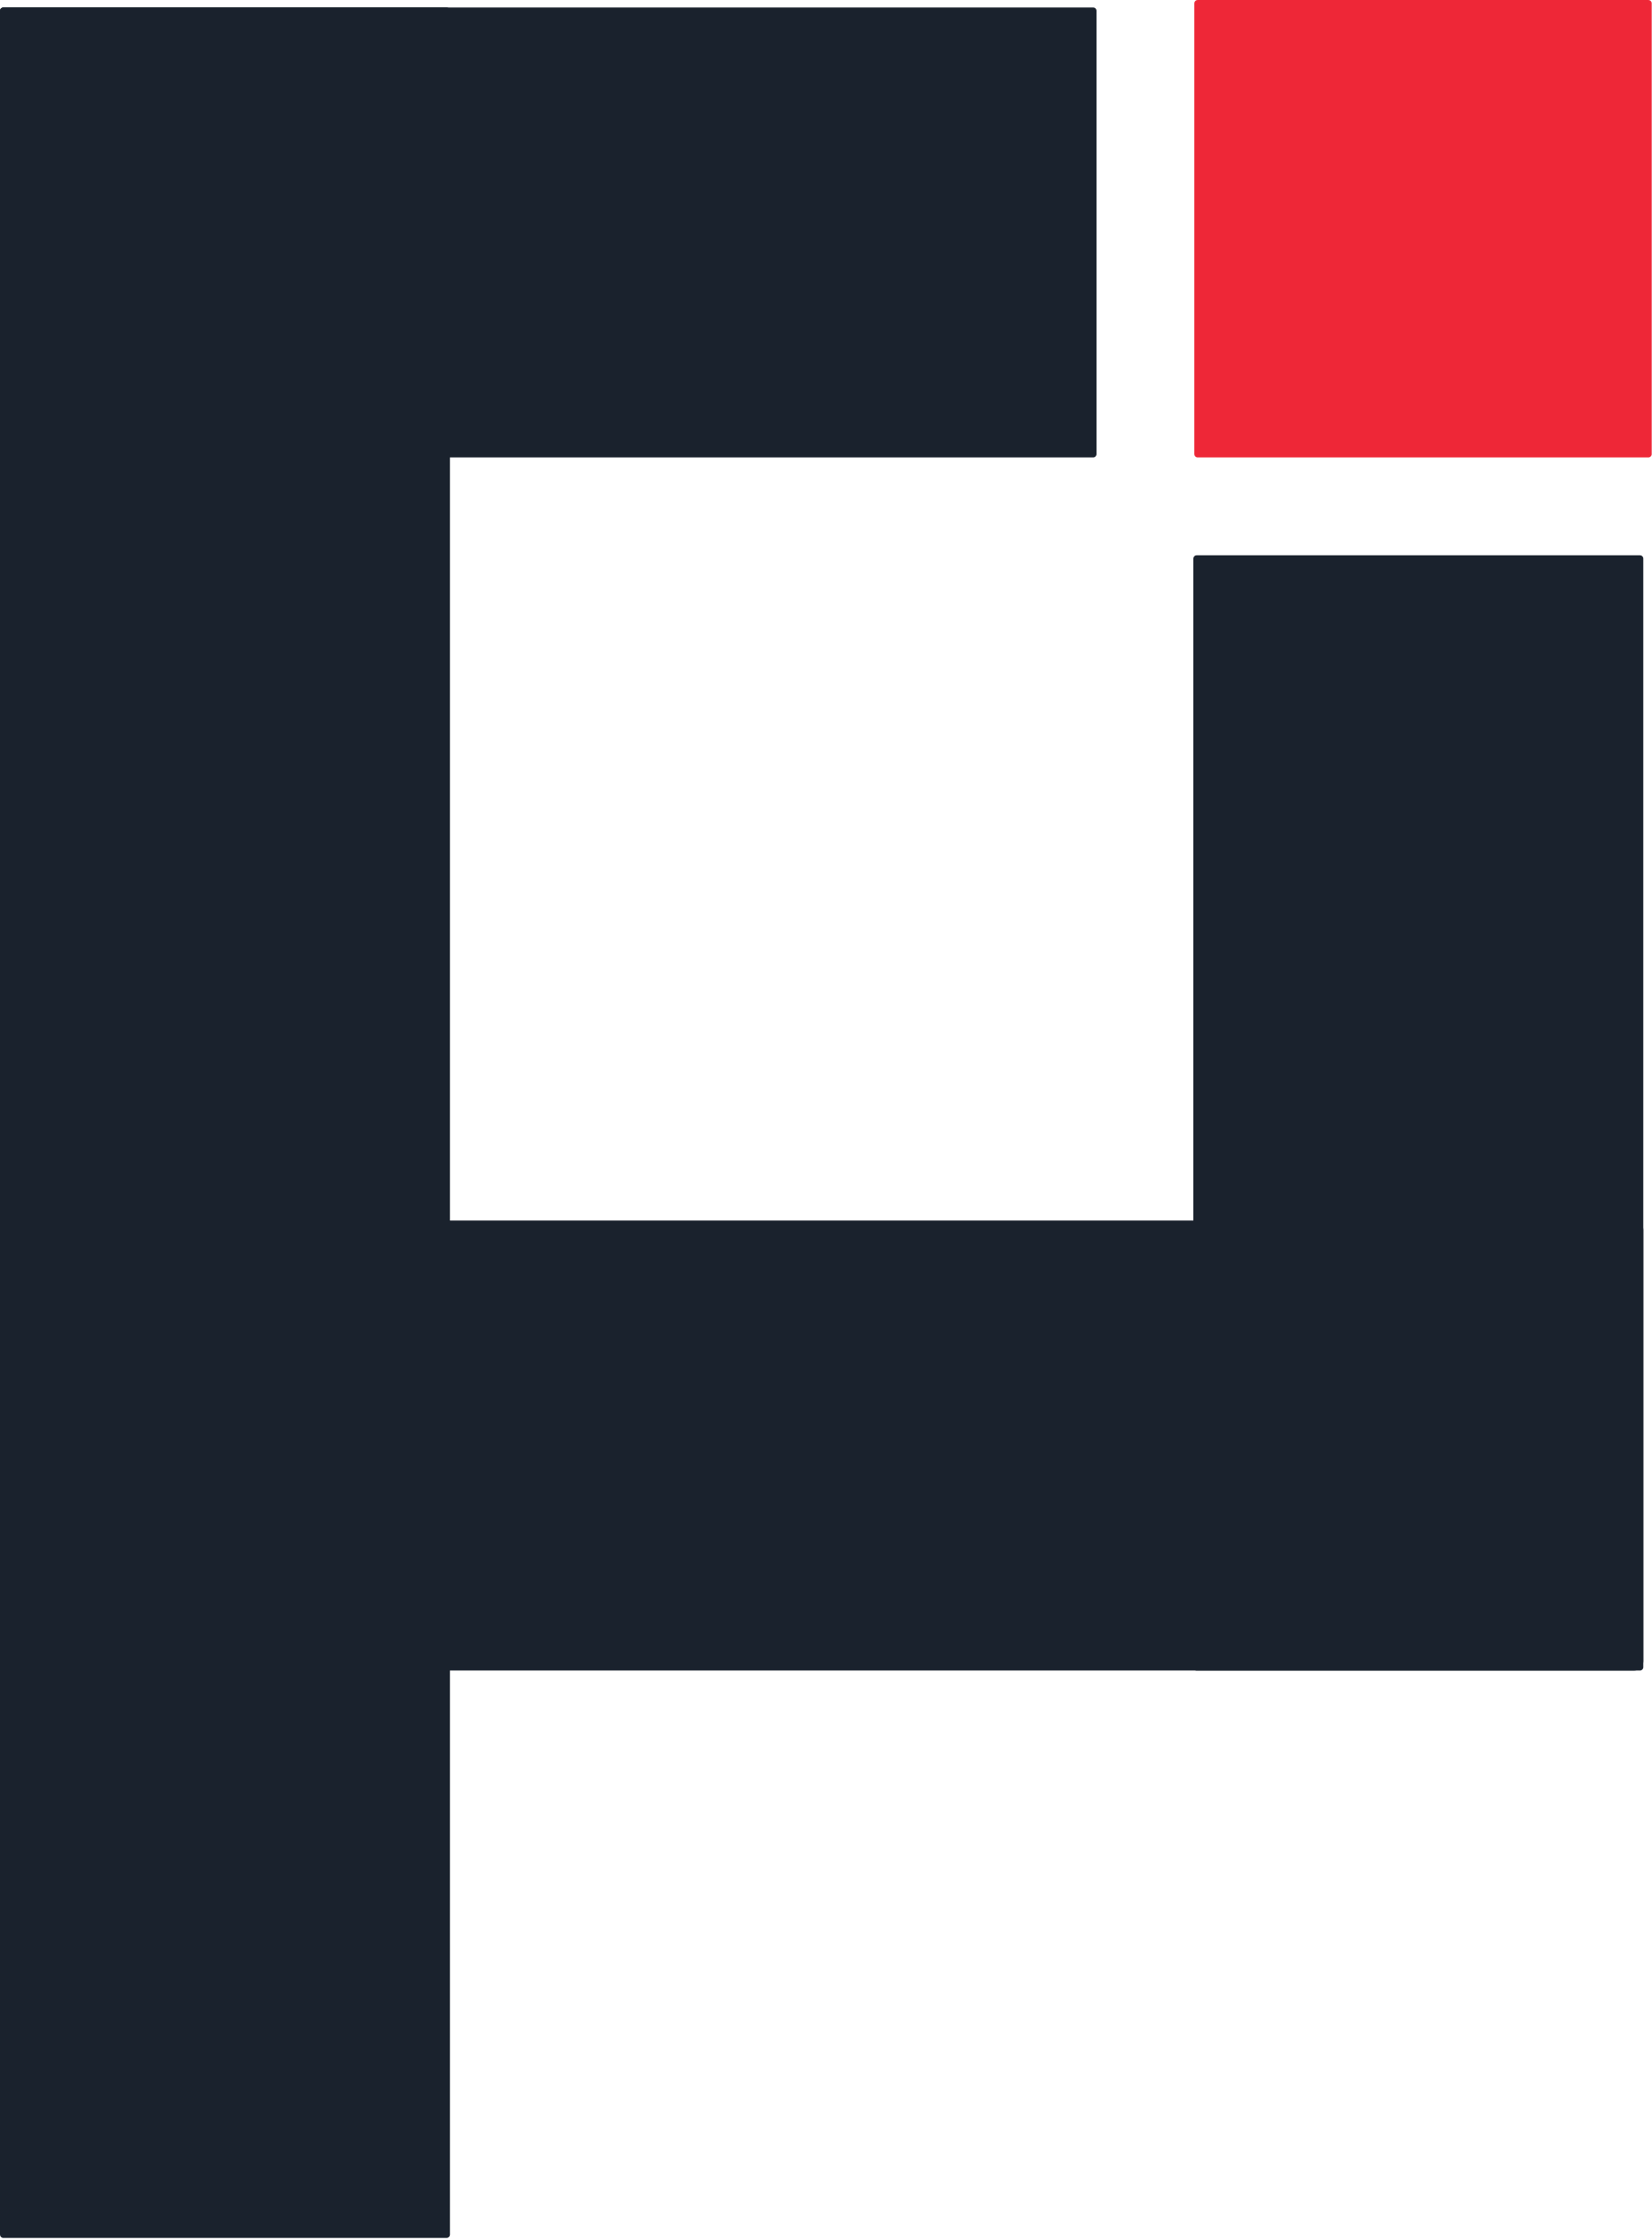
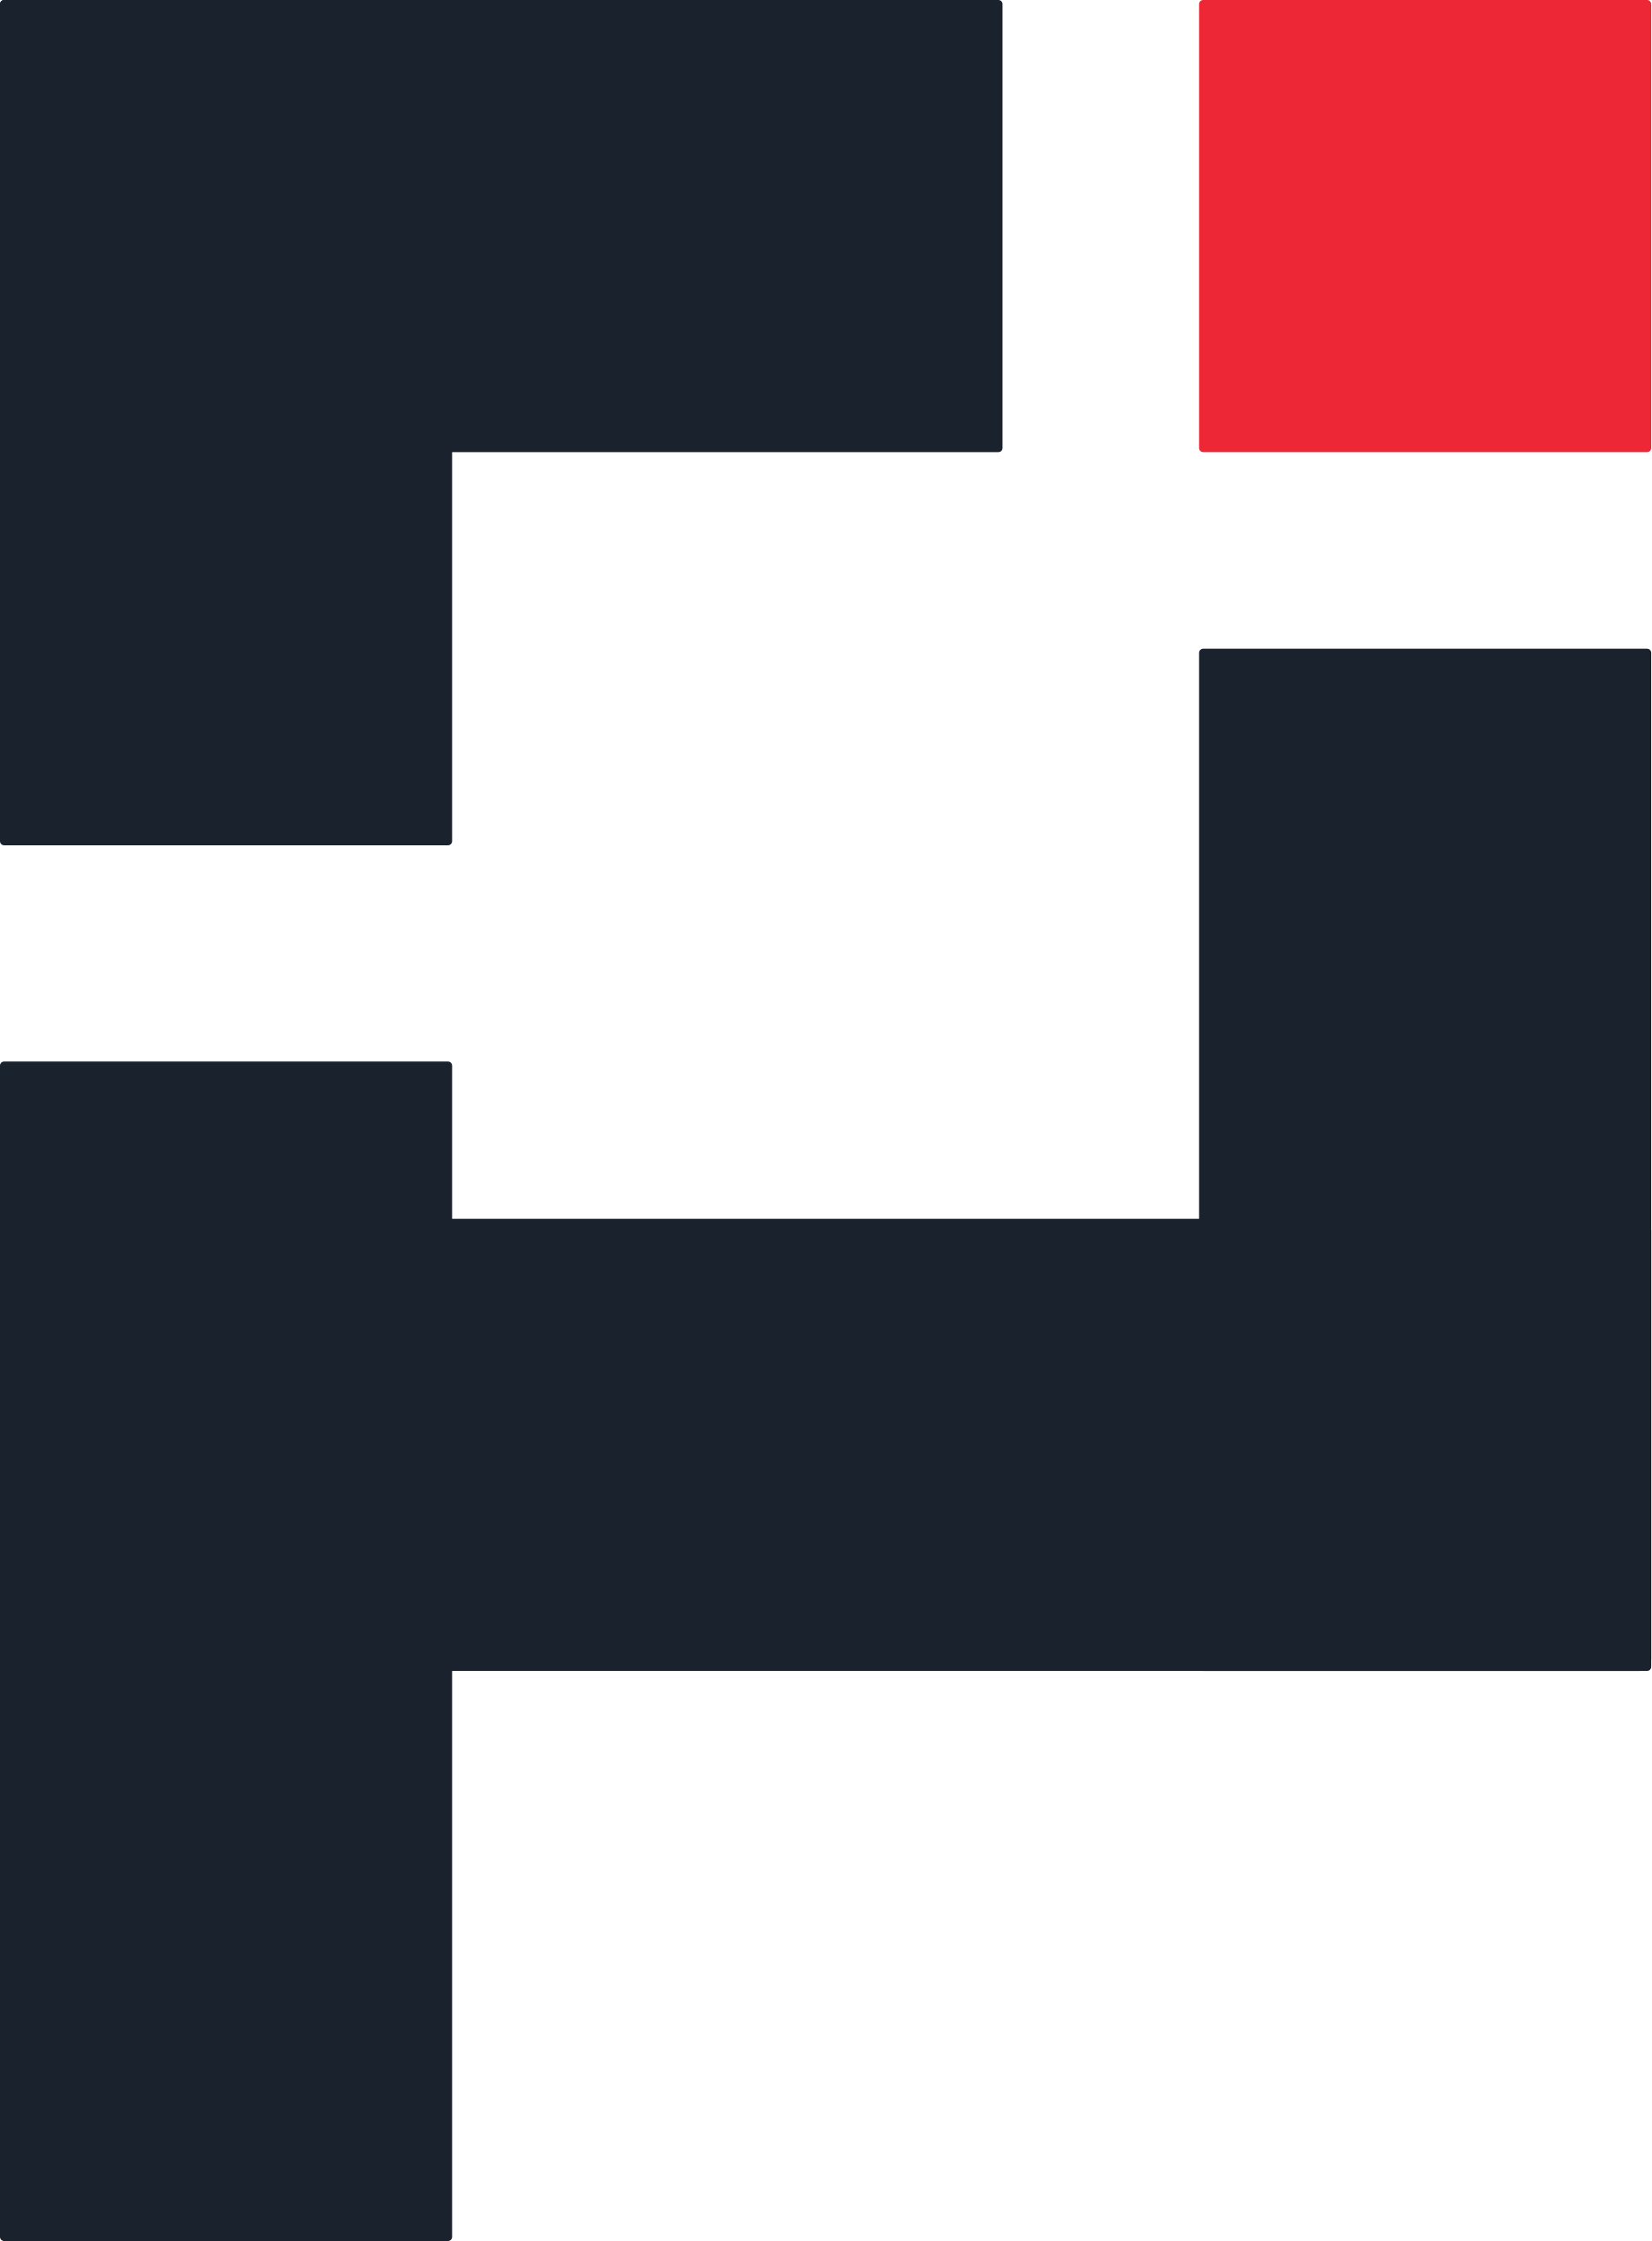
- <svg xmlns="http://www.w3.org/2000/svg" width="500" height="678" viewBox="0 0 500 678" fill="none" role="img" aria-labelledby="title">
-   <rect y="2.253" width="136.208" height="675.116" rx="1" fill="#1A222D" />
-   <rect x="361.54" width="138.46" height="138.46" rx="1" fill="#EE2737" />
-   <rect x="76.987" y="369.421" width="420.467" height="136.208" rx="2.825" fill="#1A222D" />
-   <rect y="2.253" width="331.932" height="136.208" rx="1" fill="#1A222D" />
-   <rect x="361.246" y="168.071" width="136.208" height="337.558" rx="1" fill="#1A222D" />
+ <svg xmlns="http://www.w3.org/2000/svg" width="400" height="542.857" viewBox="0 0 400 542.857" fill="none" role="img" aria-labelledby="title">
+   <rect x="0" y="257.143" width="109.524" height="285.714" rx="1" fill="#1A222D" />
+   <rect x="0" y="0" width="109.524" height="204.762" rx="1" fill="#1A222D" />
+   <rect x="290.476" y="0" width="109.524" height="109.524" rx="1" fill="#EE2737" />
+   <rect x="61.905" y="295.238" width="338.095" height="109.524" rx="2.825" fill="#1A222D" />
+   <rect x="0" y="0" width="242.857" height="109.524" rx="1" fill="#1A222D" />
+   <rect x="290.476" y="157.143" width="109.524" height="247.619" rx="1" fill="#1A222D" />
</svg>
